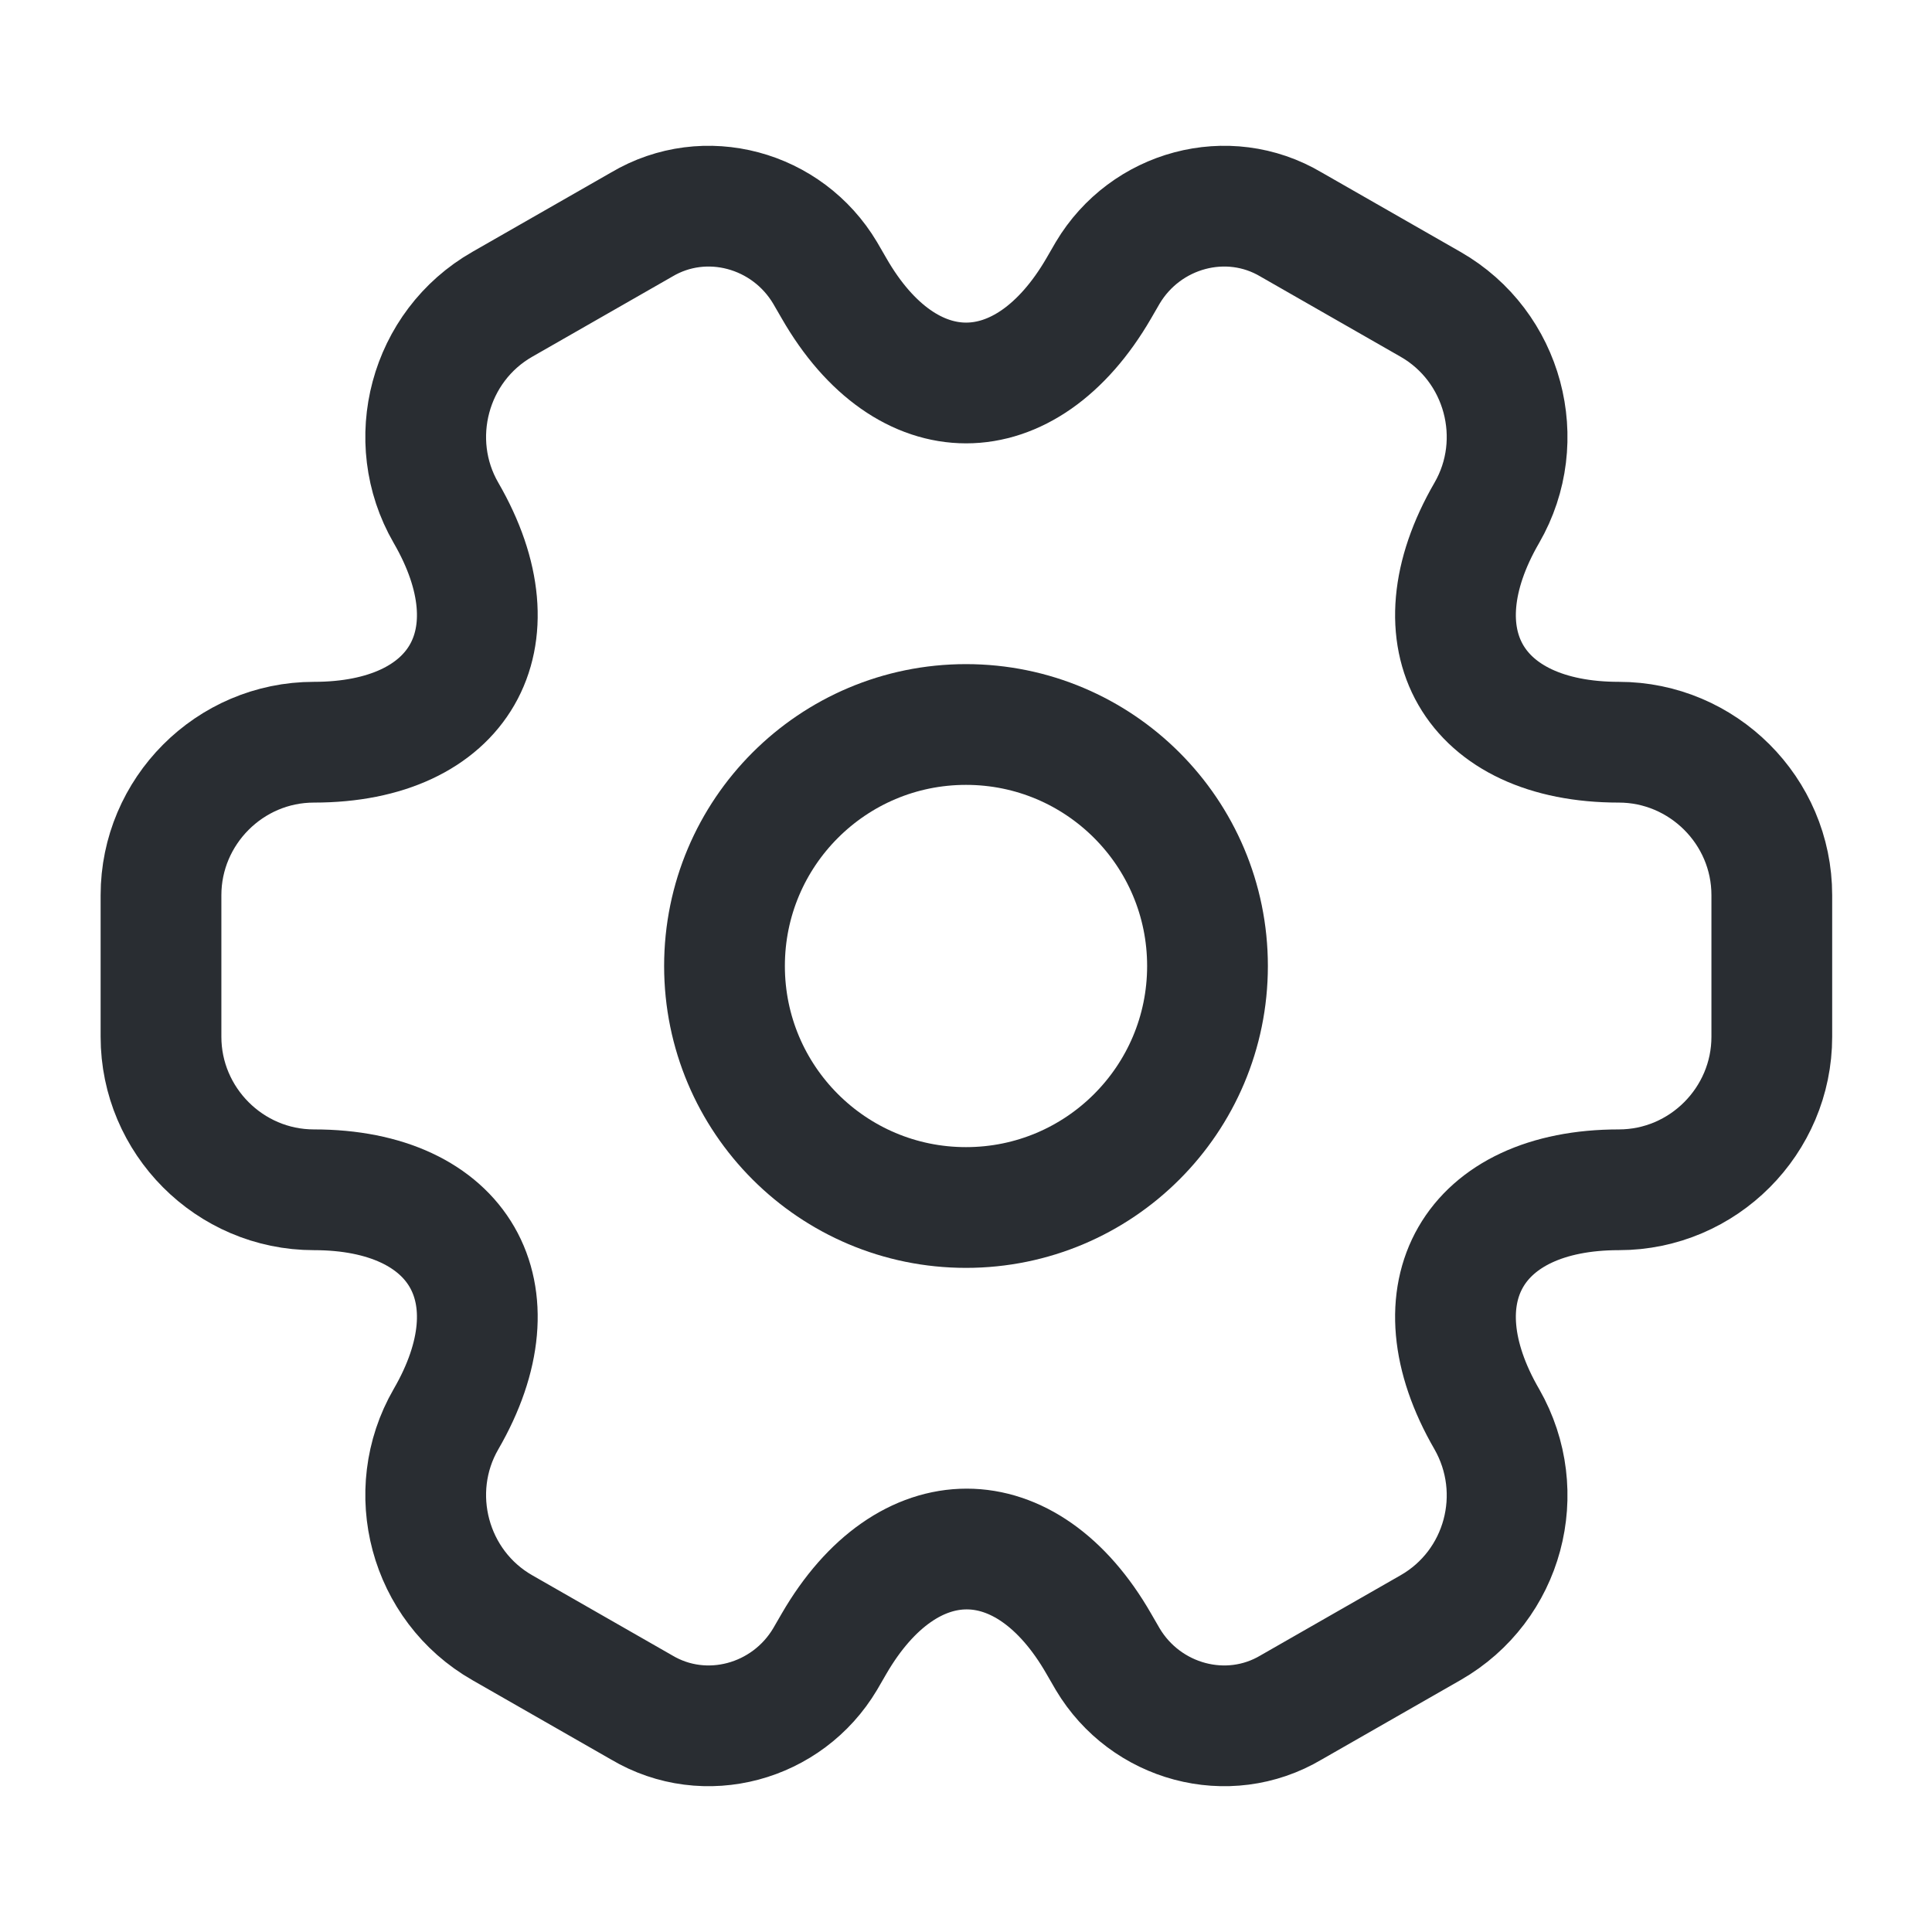
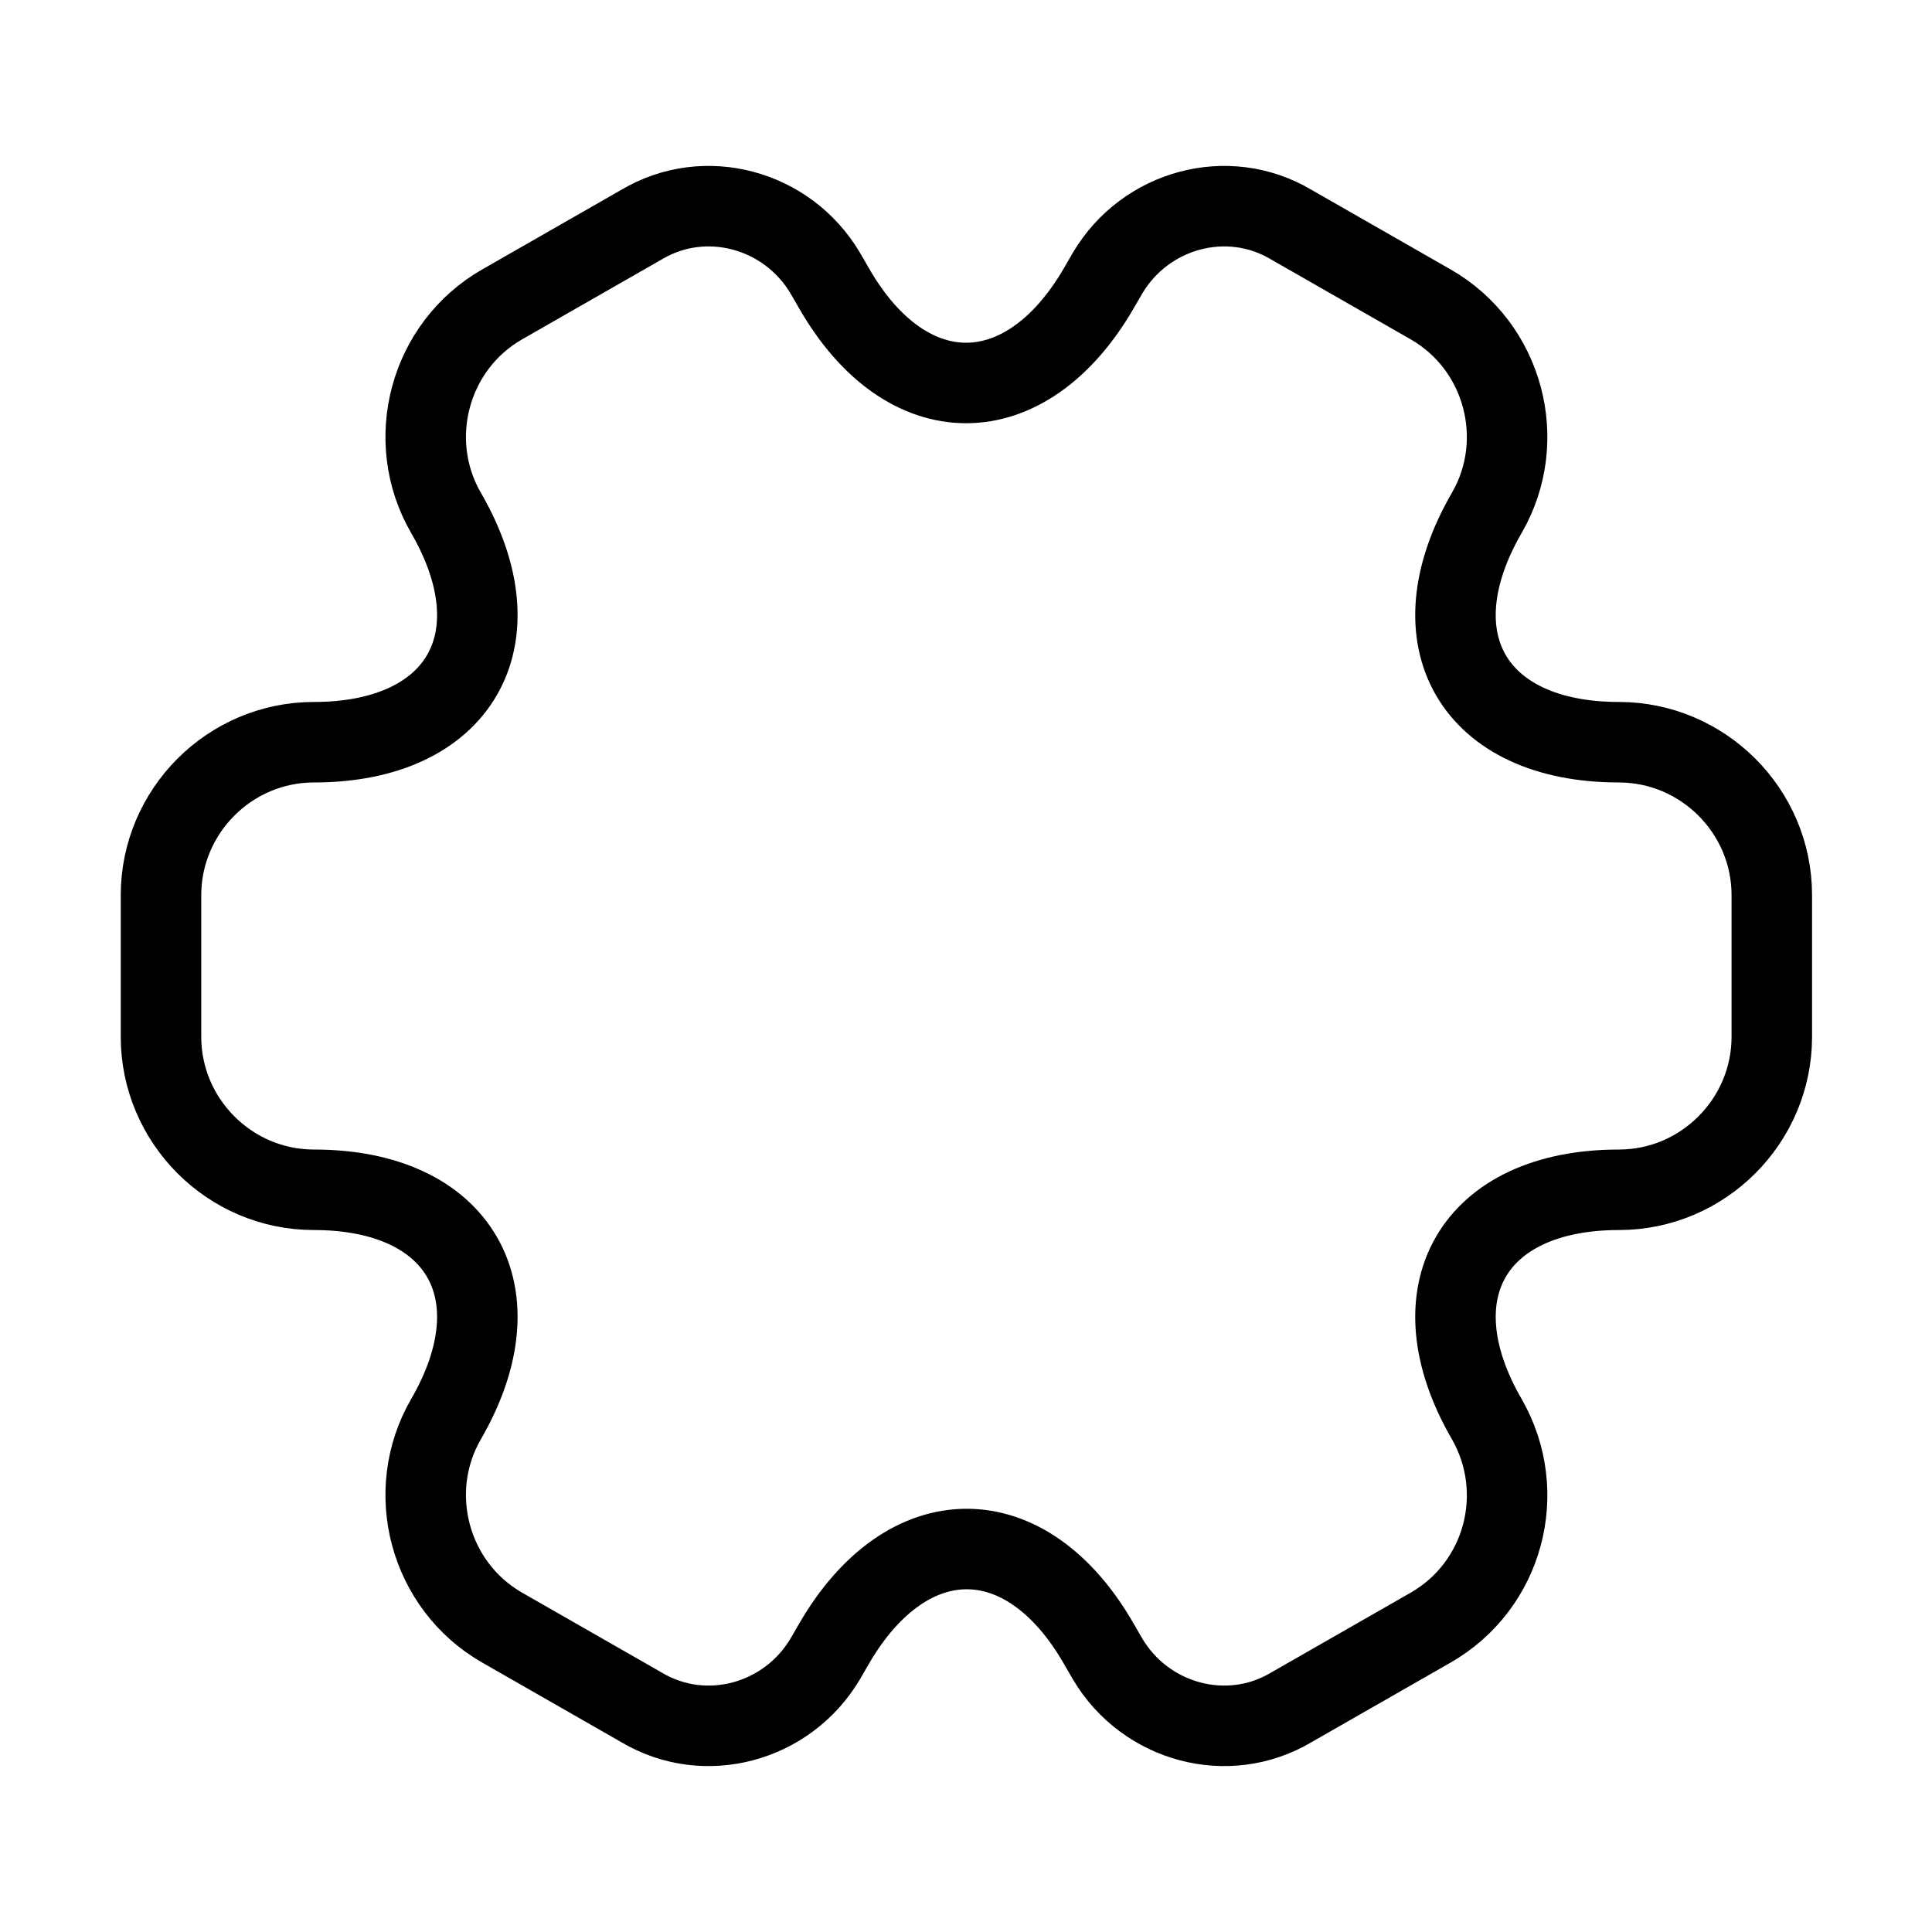
- <svg xmlns="http://www.w3.org/2000/svg" width="24" height="24" viewBox="0 0 24 24" fill="none">
-   <path d="M12 15C13.657 15 15 13.657 15 12C15 10.343 13.657 9 12 9C10.343 9 9 10.343 9 12C9 13.657 10.343 15 12 15Z" stroke="#292D32" stroke-width="1.5" stroke-miterlimit="10" stroke-linecap="round" stroke-linejoin="round" />
-   <path d="M2 12.88V11.12C2 10.08 2.85 9.22 3.9 9.22C5.71 9.22 6.45 7.94 5.54 6.37C5.02 5.47 5.33 4.3 6.24 3.78L7.97 2.79C8.76 2.32 9.78 2.6 10.25 3.39L10.36 3.58C11.26 5.15 12.74 5.15 13.65 3.58L13.76 3.39C14.23 2.6 15.25 2.32 16.04 2.79L17.77 3.78C18.68 4.3 18.99 5.47 18.47 6.37C17.56 7.94 18.3 9.22 20.11 9.22C21.15 9.22 22.01 10.07 22.01 11.12V12.88C22.01 13.92 21.16 14.78 20.11 14.78C18.3 14.78 17.56 16.06 18.47 17.63C18.99 18.54 18.68 19.7 17.77 20.22L16.04 21.21C15.25 21.68 14.23 21.4 13.76 20.61L13.65 20.42C12.75 18.85 11.27 18.85 10.36 20.42L10.25 20.61C9.78 21.4 8.76 21.68 7.97 21.21L6.24 20.22C5.33 19.7 5.02 18.53 5.54 17.63C6.45 16.06 5.71 14.78 3.9 14.78C2.85 14.78 2 13.92 2 12.88Z" stroke="#292D32" stroke-width="1.5" stroke-miterlimit="10" stroke-linecap="round" stroke-linejoin="round" />
+ <svg xmlns="http://www.w3.org/2000/svg" viewBox="0 0 24 24" fill="none">
+   <path d="M12 15C13.657 15 15 13.657 15 12C15 10.343 13.657 9 12 9C10.343 9 9 10.343 9 12C9 13.657 10.343 15 12 15Z" stroke="currencColor" stroke-miterlimit="10" stroke-linecap="round" stroke-linejoin="round" />
+   <path d="M2 12.88V11.12C2 10.08 2.85 9.22 3.9 9.22C5.71 9.22 6.45 7.94 5.54 6.37C5.02 5.47 5.33 4.3 6.24 3.78L7.97 2.79C8.76 2.32 9.78 2.6 10.25 3.39L10.36 3.58C11.26 5.15 12.74 5.15 13.65 3.58L13.76 3.39C14.23 2.6 15.25 2.32 16.04 2.79L17.77 3.78C18.68 4.3 18.99 5.47 18.47 6.37C17.56 7.94 18.3 9.22 20.11 9.22C21.15 9.22 22.01 10.07 22.01 11.12V12.88C22.01 13.92 21.16 14.78 20.11 14.78C18.3 14.78 17.56 16.06 18.47 17.63C18.99 18.54 18.68 19.7 17.77 20.22L16.04 21.21C15.25 21.68 14.23 21.4 13.76 20.61L13.65 20.42C12.75 18.85 11.27 18.85 10.36 20.42L10.25 20.61C9.78 21.4 8.76 21.68 7.97 21.21L6.24 20.22C5.33 19.7 5.02 18.53 5.54 17.63C6.45 16.06 5.71 14.78 3.9 14.78C2.85 14.78 2 13.92 2 12.88Z" stroke="currentColor" stroke-miterlimit="10" stroke-linecap="round" stroke-linejoin="round" />
</svg>
